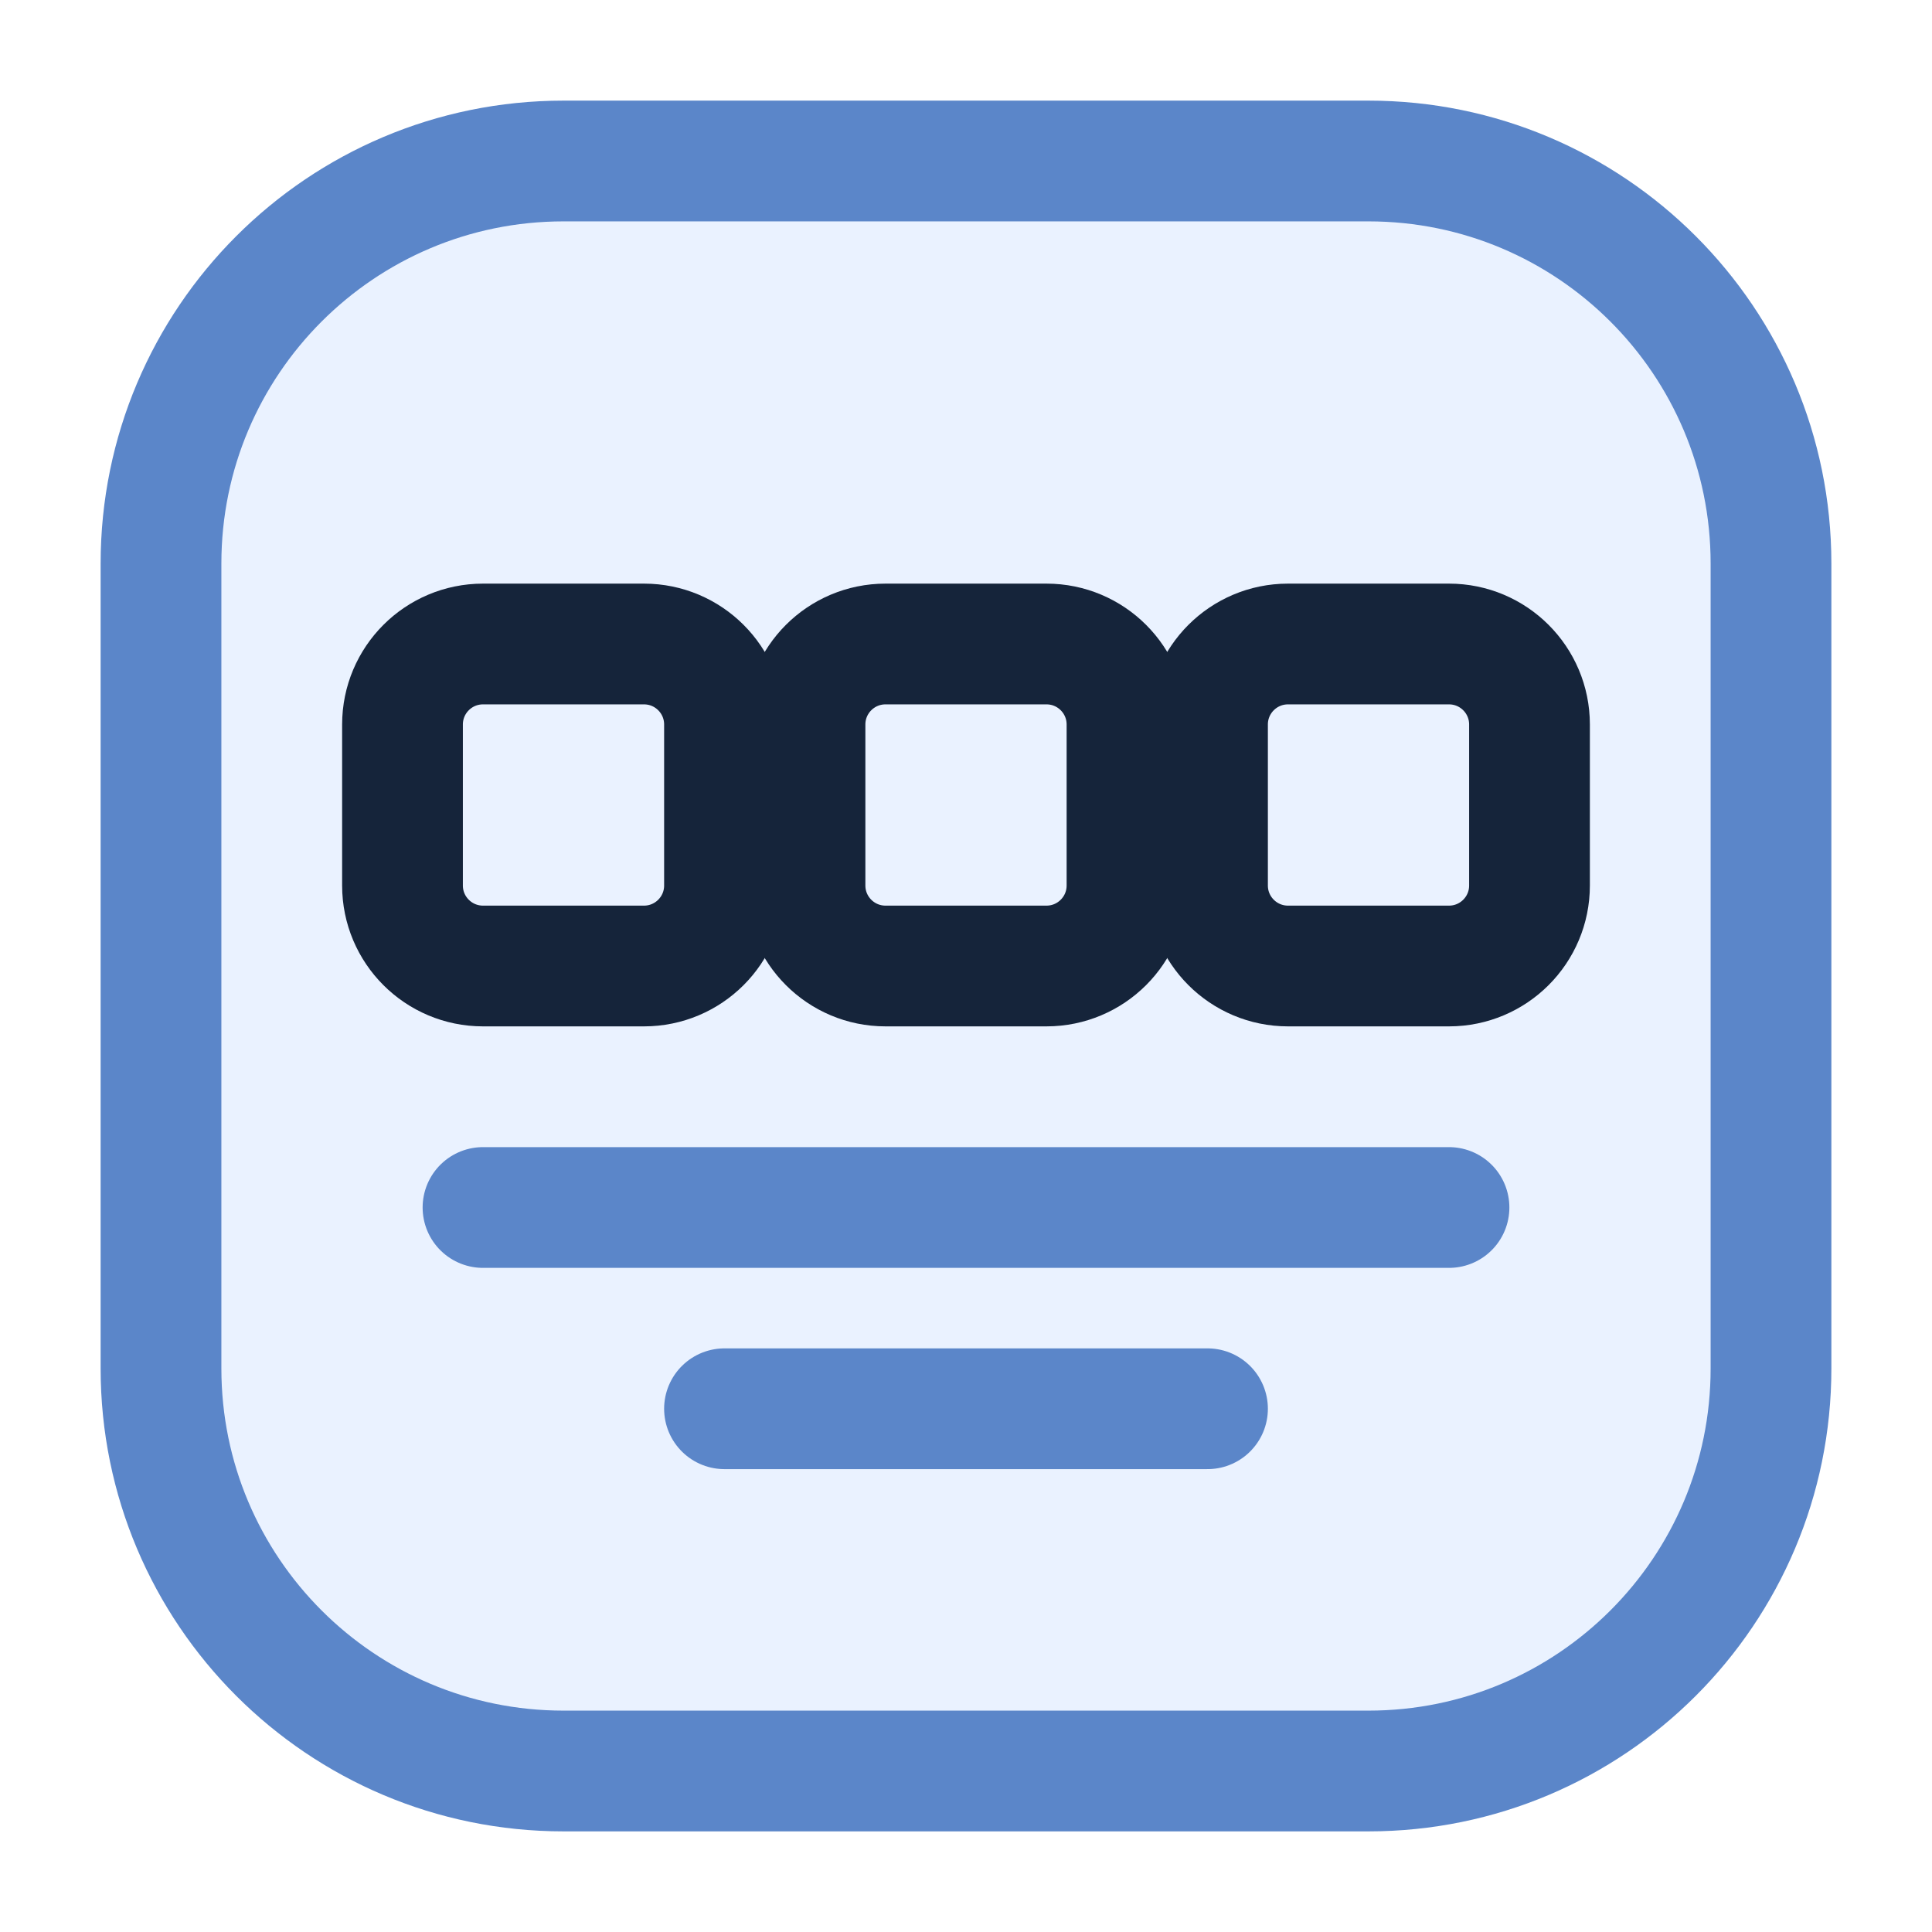
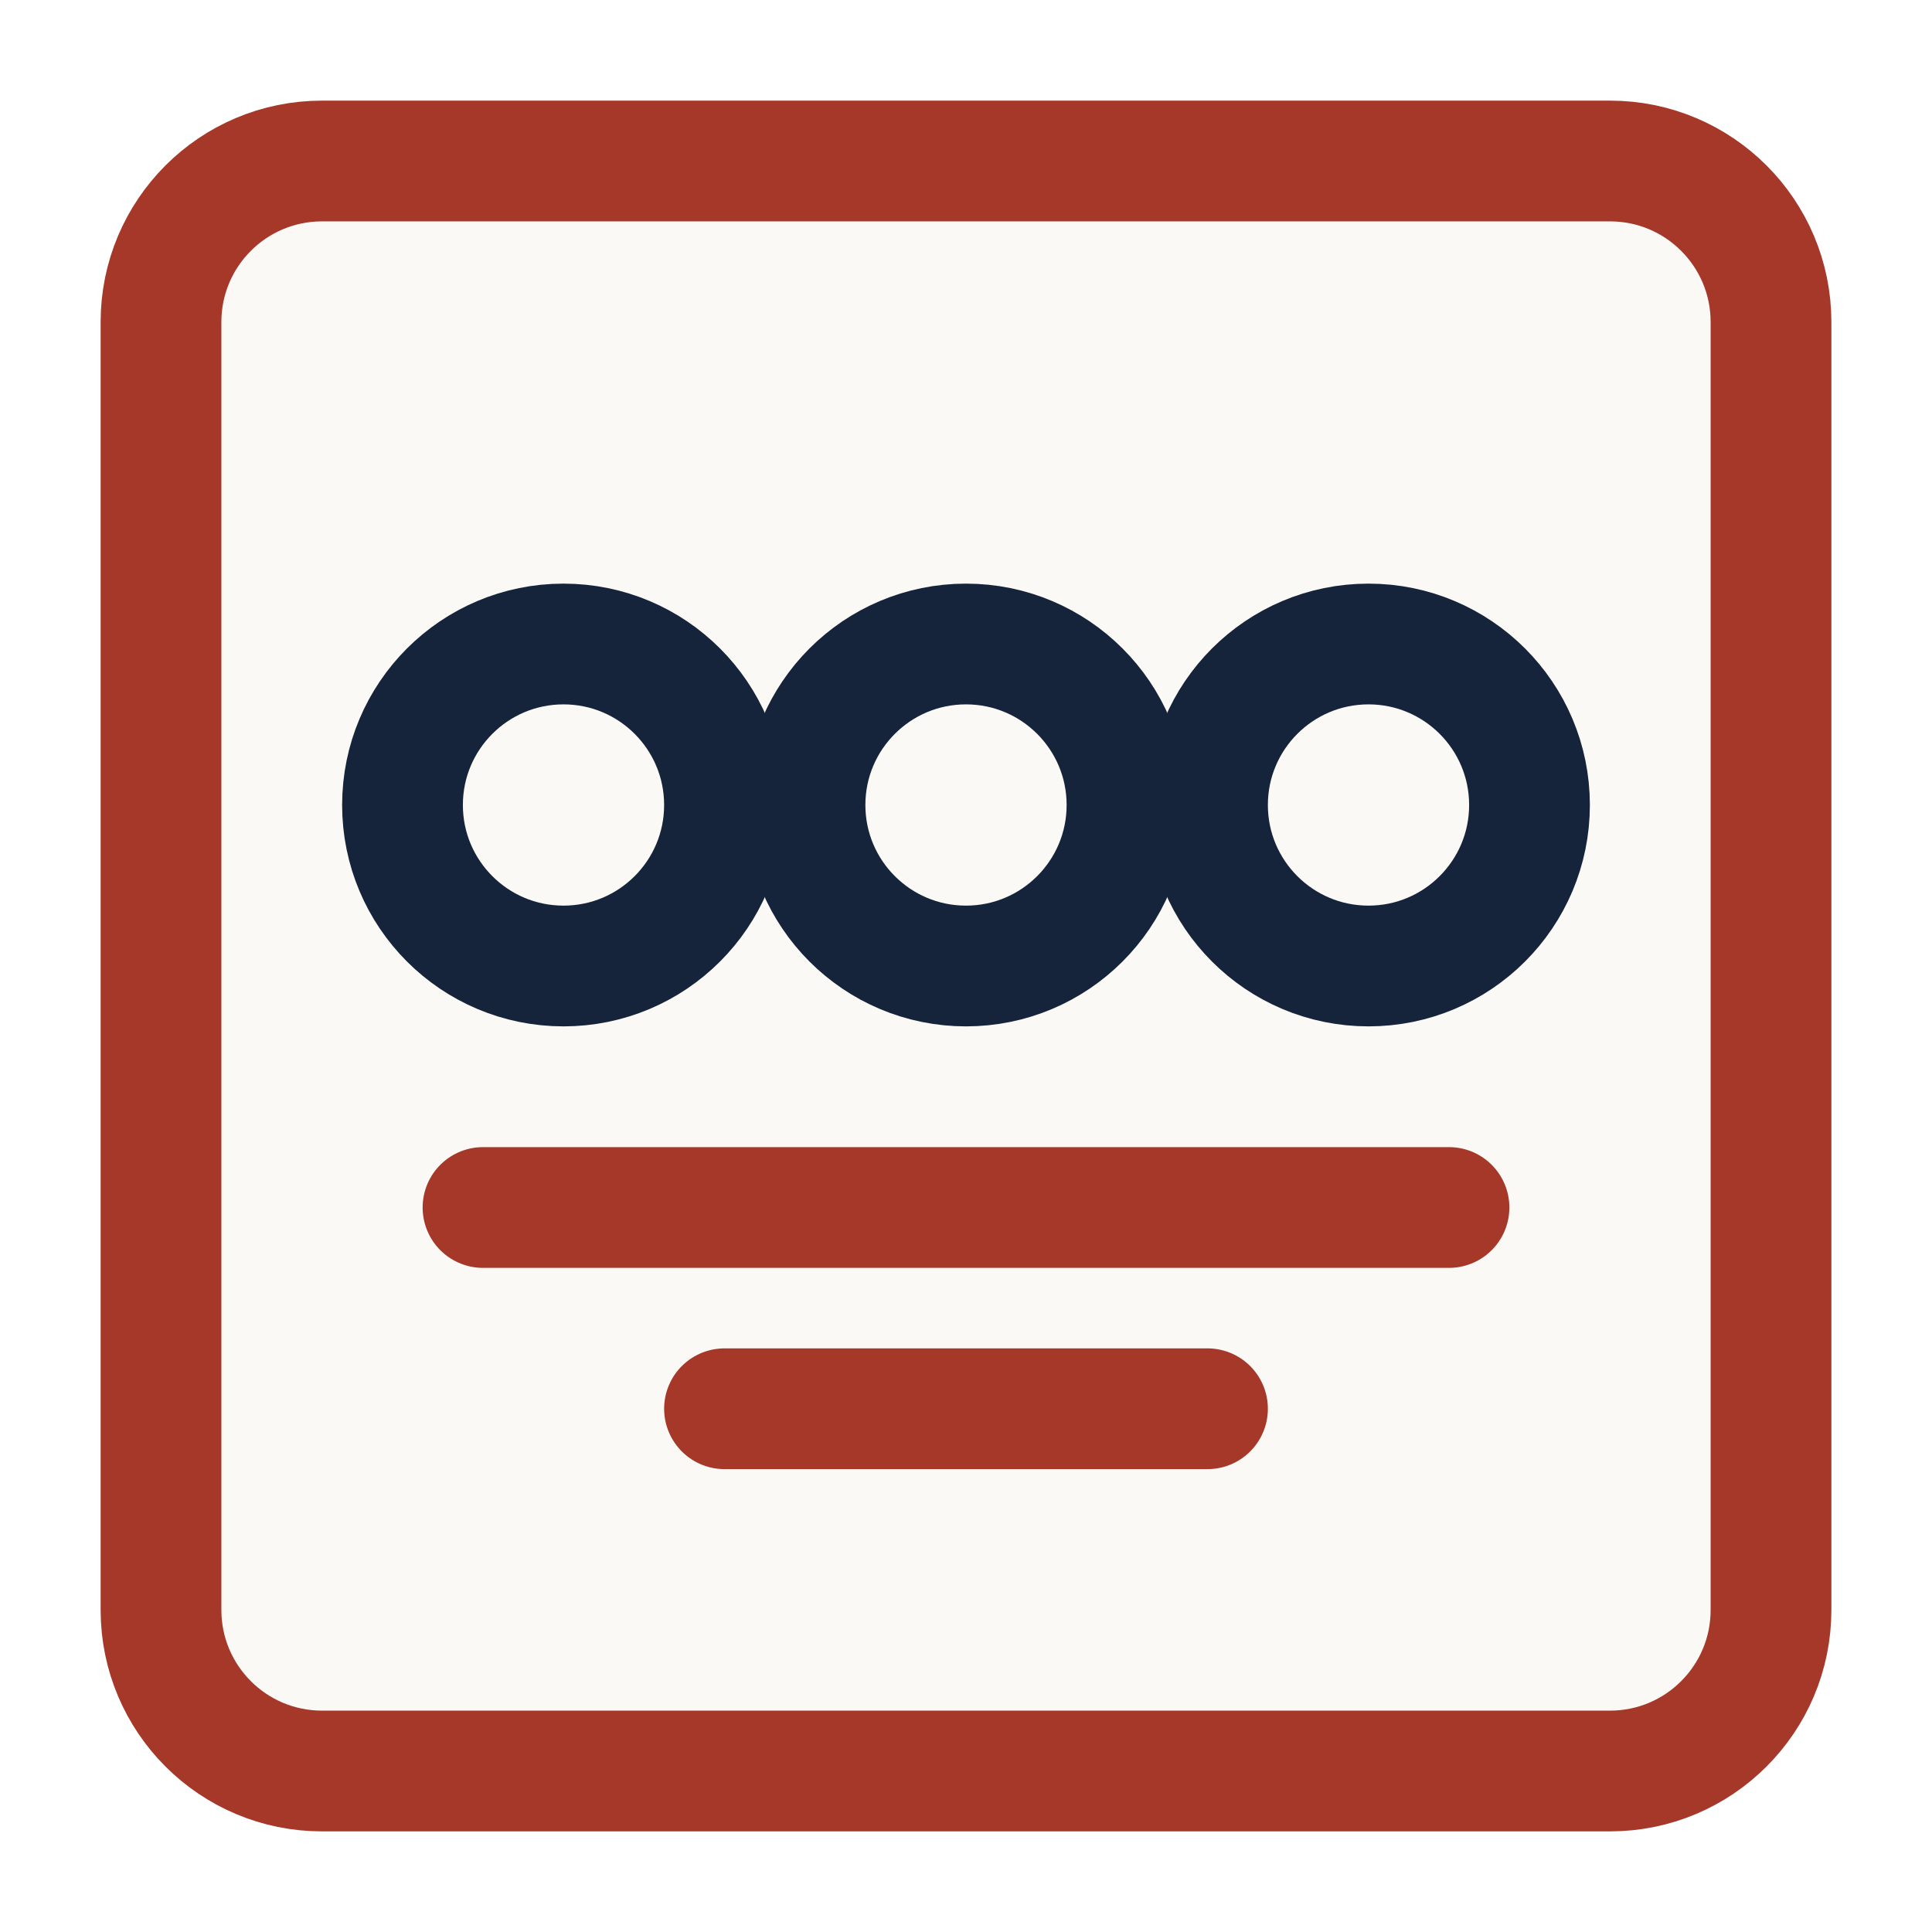
<svg xmlns="http://www.w3.org/2000/svg" viewBox="0 0 24 24" role="img" aria-labelledby="title desc">
-   <rect x="2" y="2" width="20" height="20" rx="5" fill="#EAF2FF" stroke="#5B86C9" stroke-width="1.5" />
+   <rect x="2" y="2" width="20" height="20" rx="2" fill="#FAF9F5" stroke="#A6382A" stroke-width="1.5" />
  <g fill="none" stroke="#15243A" stroke-width="1.5" stroke-linejoin="round">
-     <rect x="5" y="8" width="4" height="4" rx="1" />
-     <rect x="10" y="8" width="4" height="4" rx="1" />
-     <rect x="15" y="8" width="4" height="4" rx="1" />
+     <rect x="5" y="8" width="4" height="4" rx="2" />
+     <rect x="10" y="8" width="4" height="4" rx="2" />
+     <rect x="15" y="8" width="4" height="4" rx="2" />
  </g>
-   <path d="M6 15h12M9 17.5h6" stroke="#5B86C9" stroke-width="1.5" stroke-linecap="round" />
+   <path d="M6 15h12M9 17.5h6" stroke="#A6382A" stroke-width="1.5" stroke-linecap="round" />
</svg>
